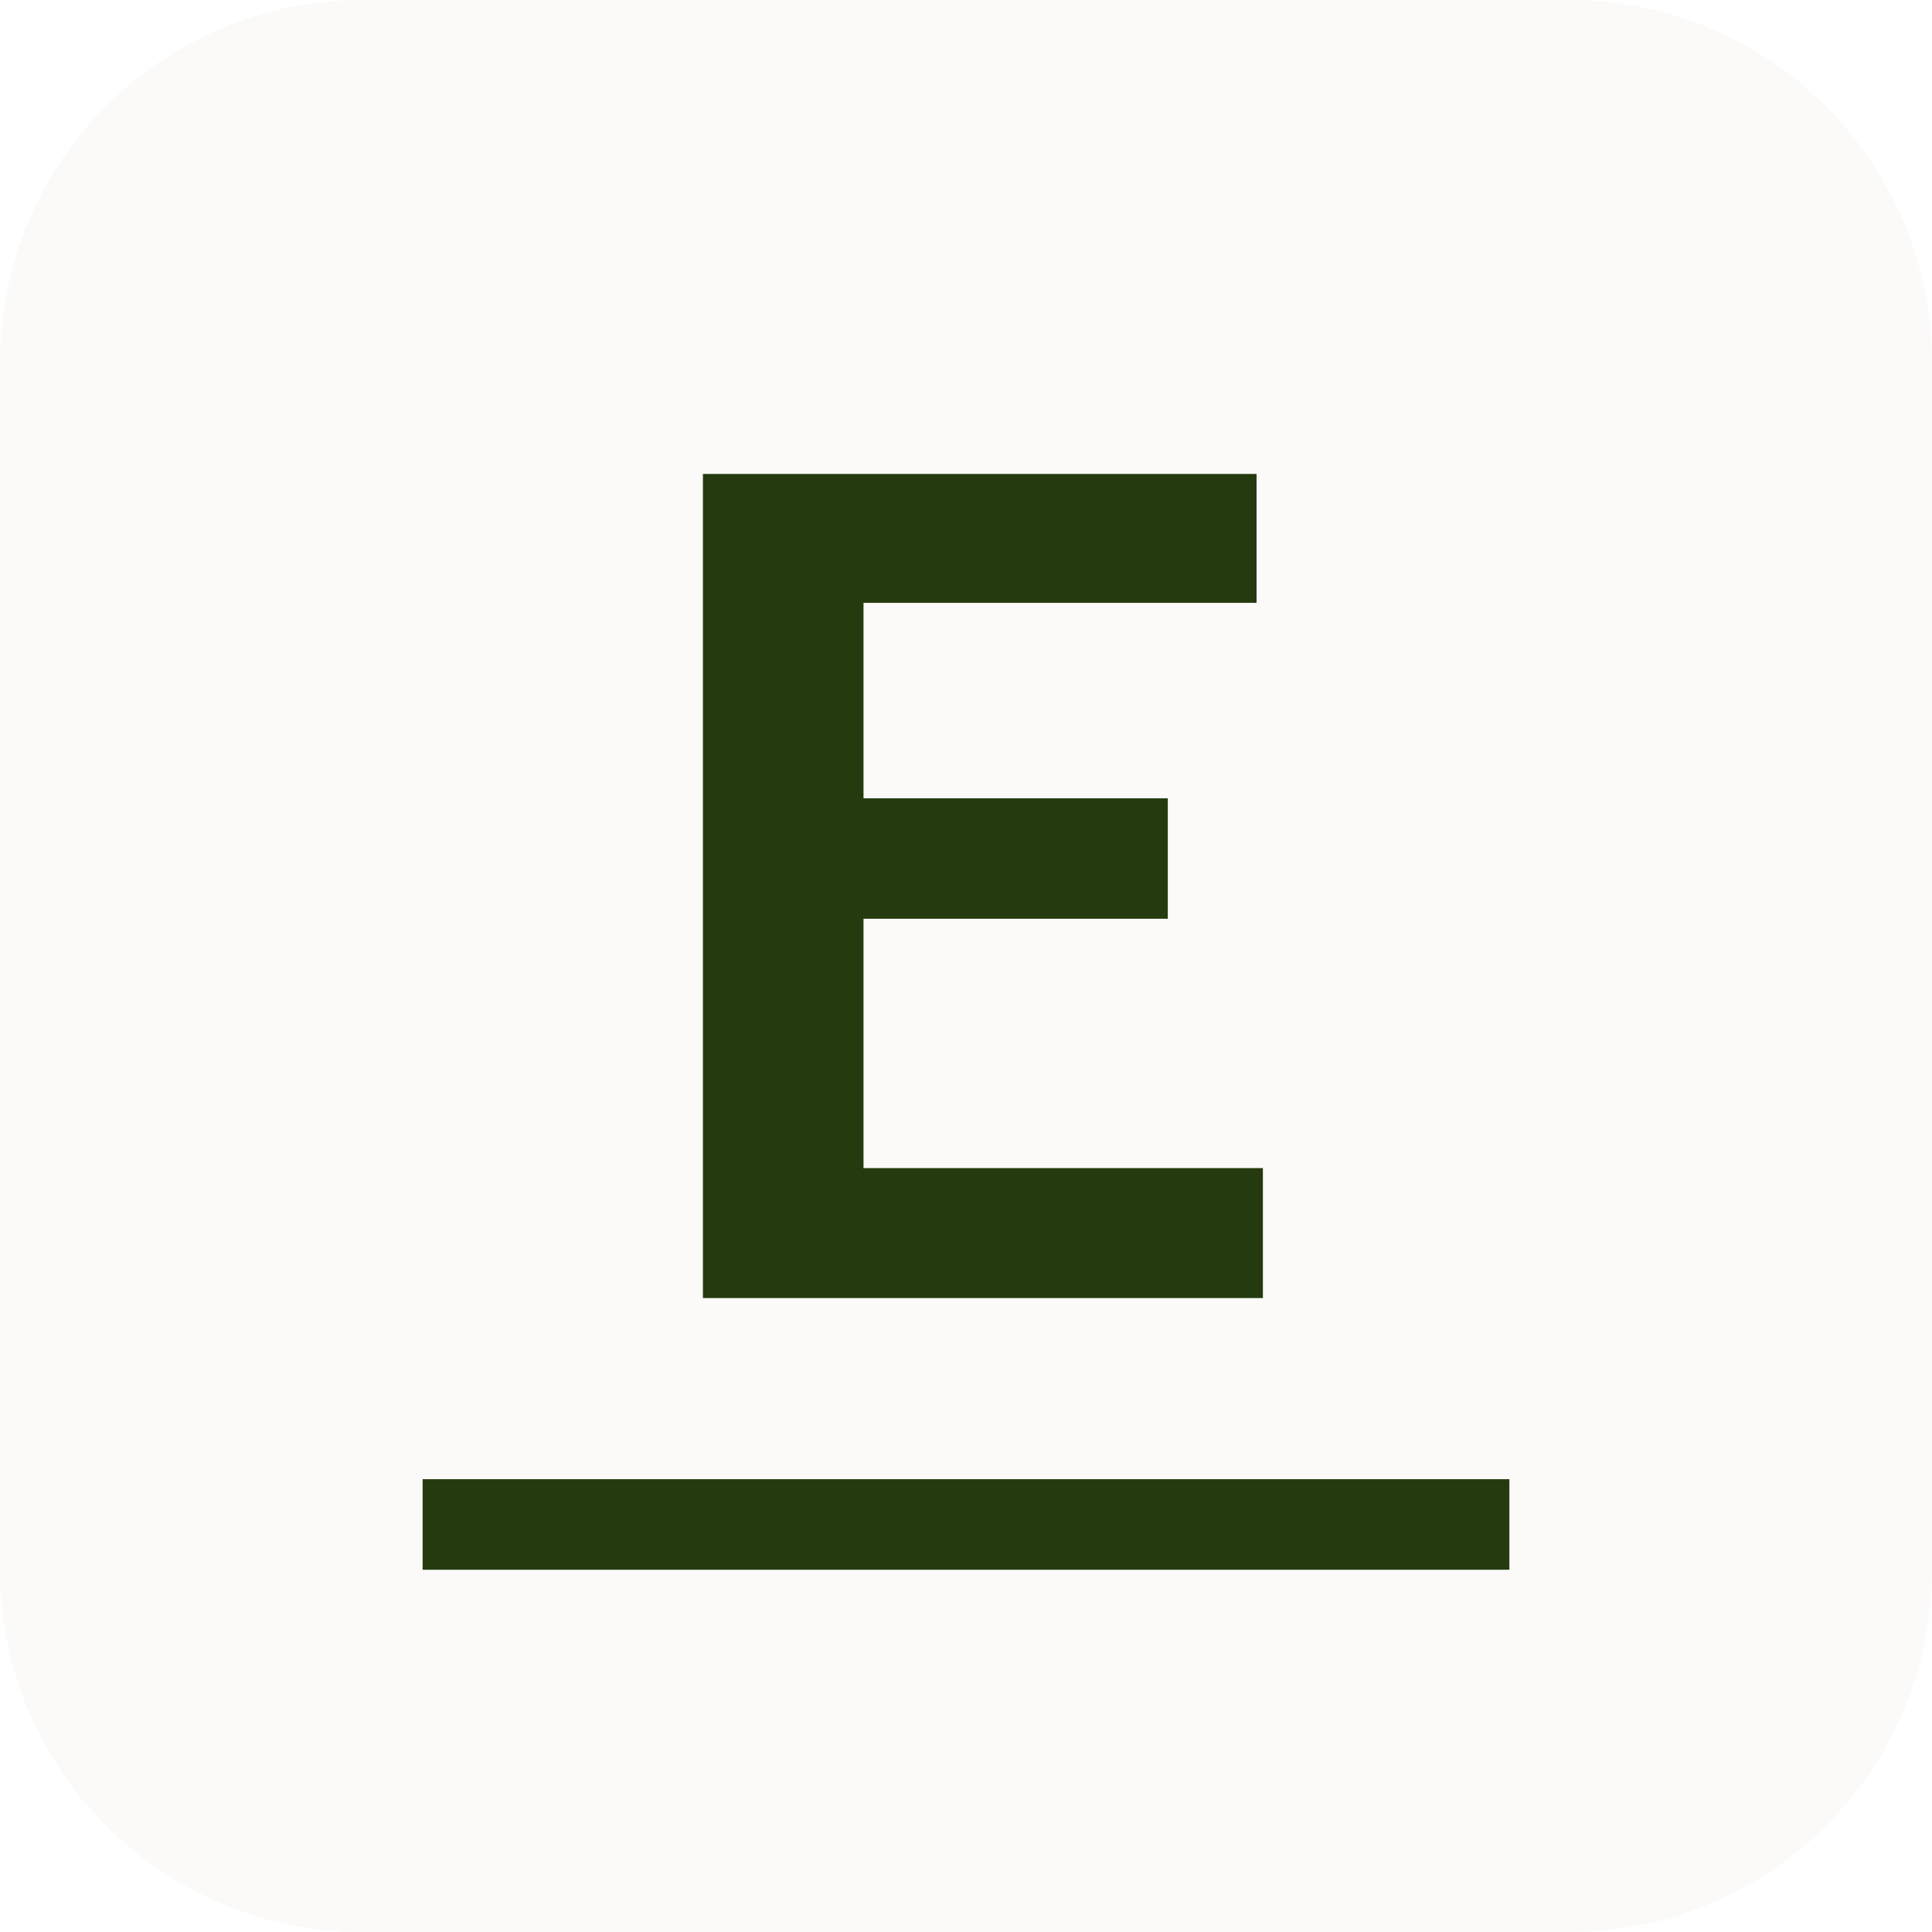
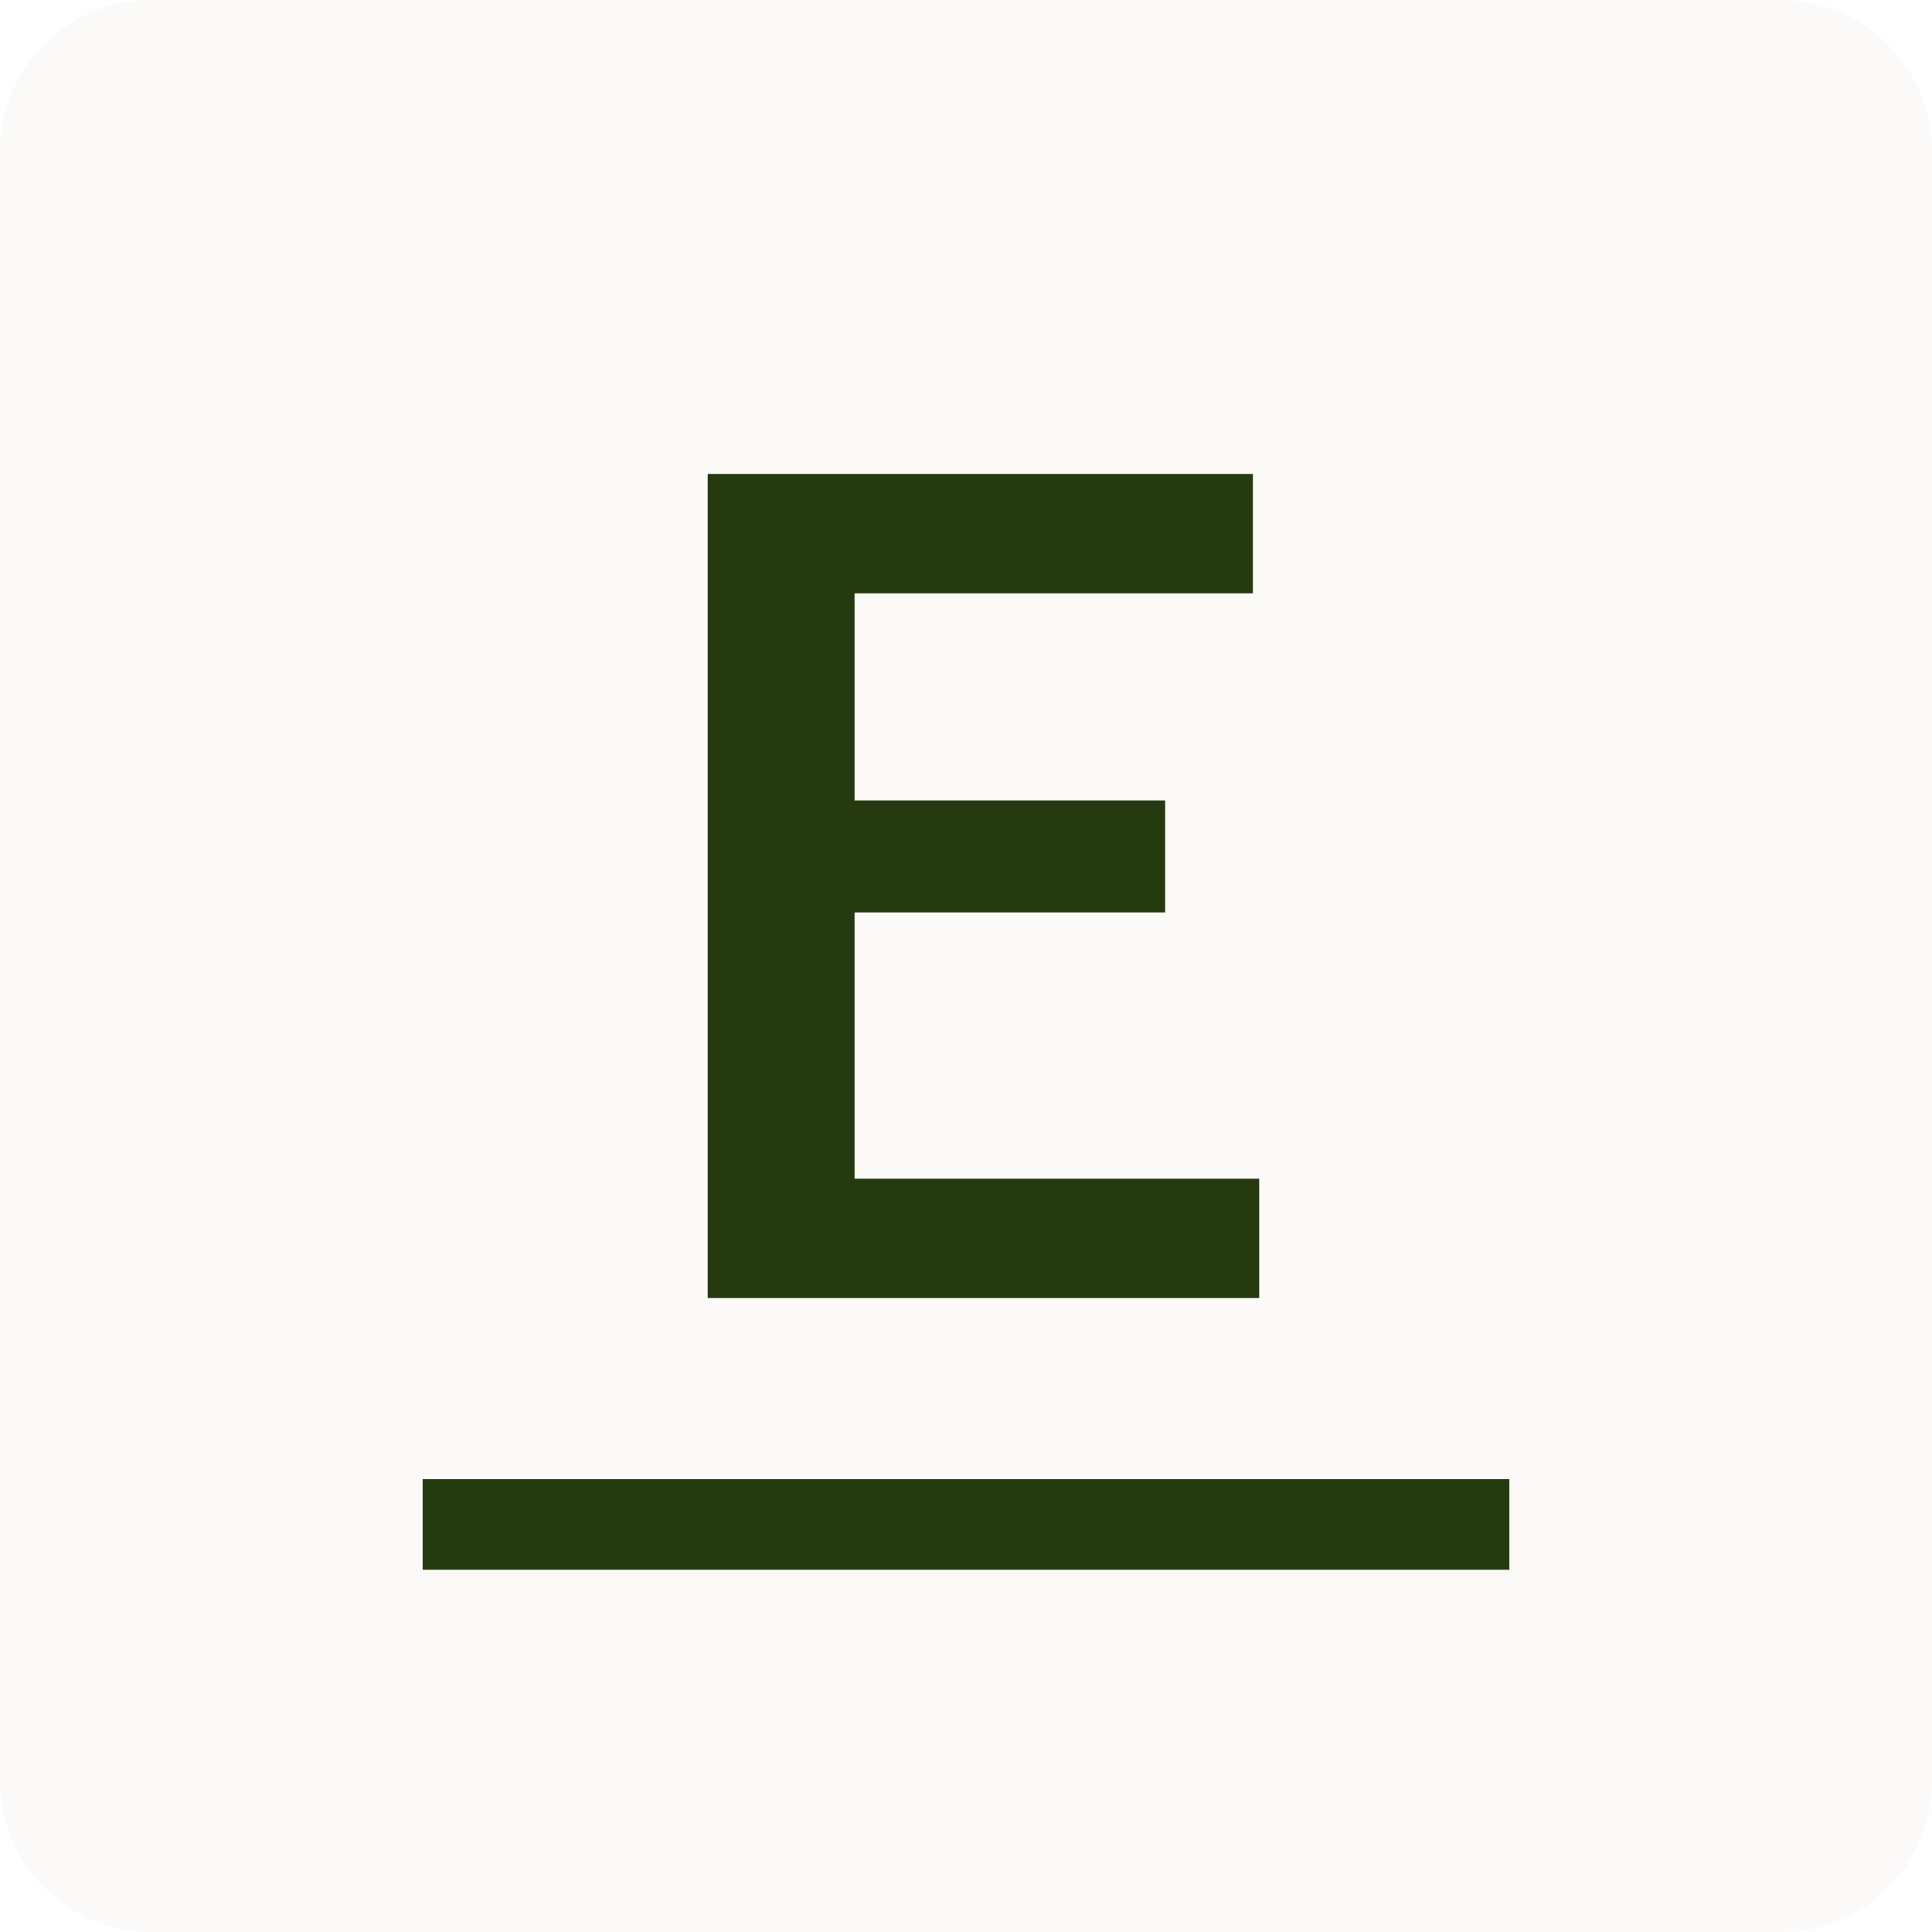
<svg xmlns="http://www.w3.org/2000/svg" viewBox="0 0 64 64">
  <style>.bg{fill:#fbfaf8}.fg{fill:#263a10}@media(prefers-color-scheme:dark){.bg{fill:#15140f}.fg{fill:#b8c48e}}</style>
-   <rect class="bg" width="64" height="64" rx="12" />
-   <path class="fg" d="M23.285 43.0V15.7H41.625V19.97H28.605V26.445H38.685V30.435H28.605V38.695H41.835V43.0Z" />
+   <rect class="bg" width="64" height="64" rx="5" />
+   <path class="fg" d="M23.443 43.0V15.7H41.503V19.655H28.308V26.515H38.598V30.225H28.308V39.045H41.713V43.0Z" />
  <rect class="fg" x="14" y="49" width="36" height="3" />
</svg>
